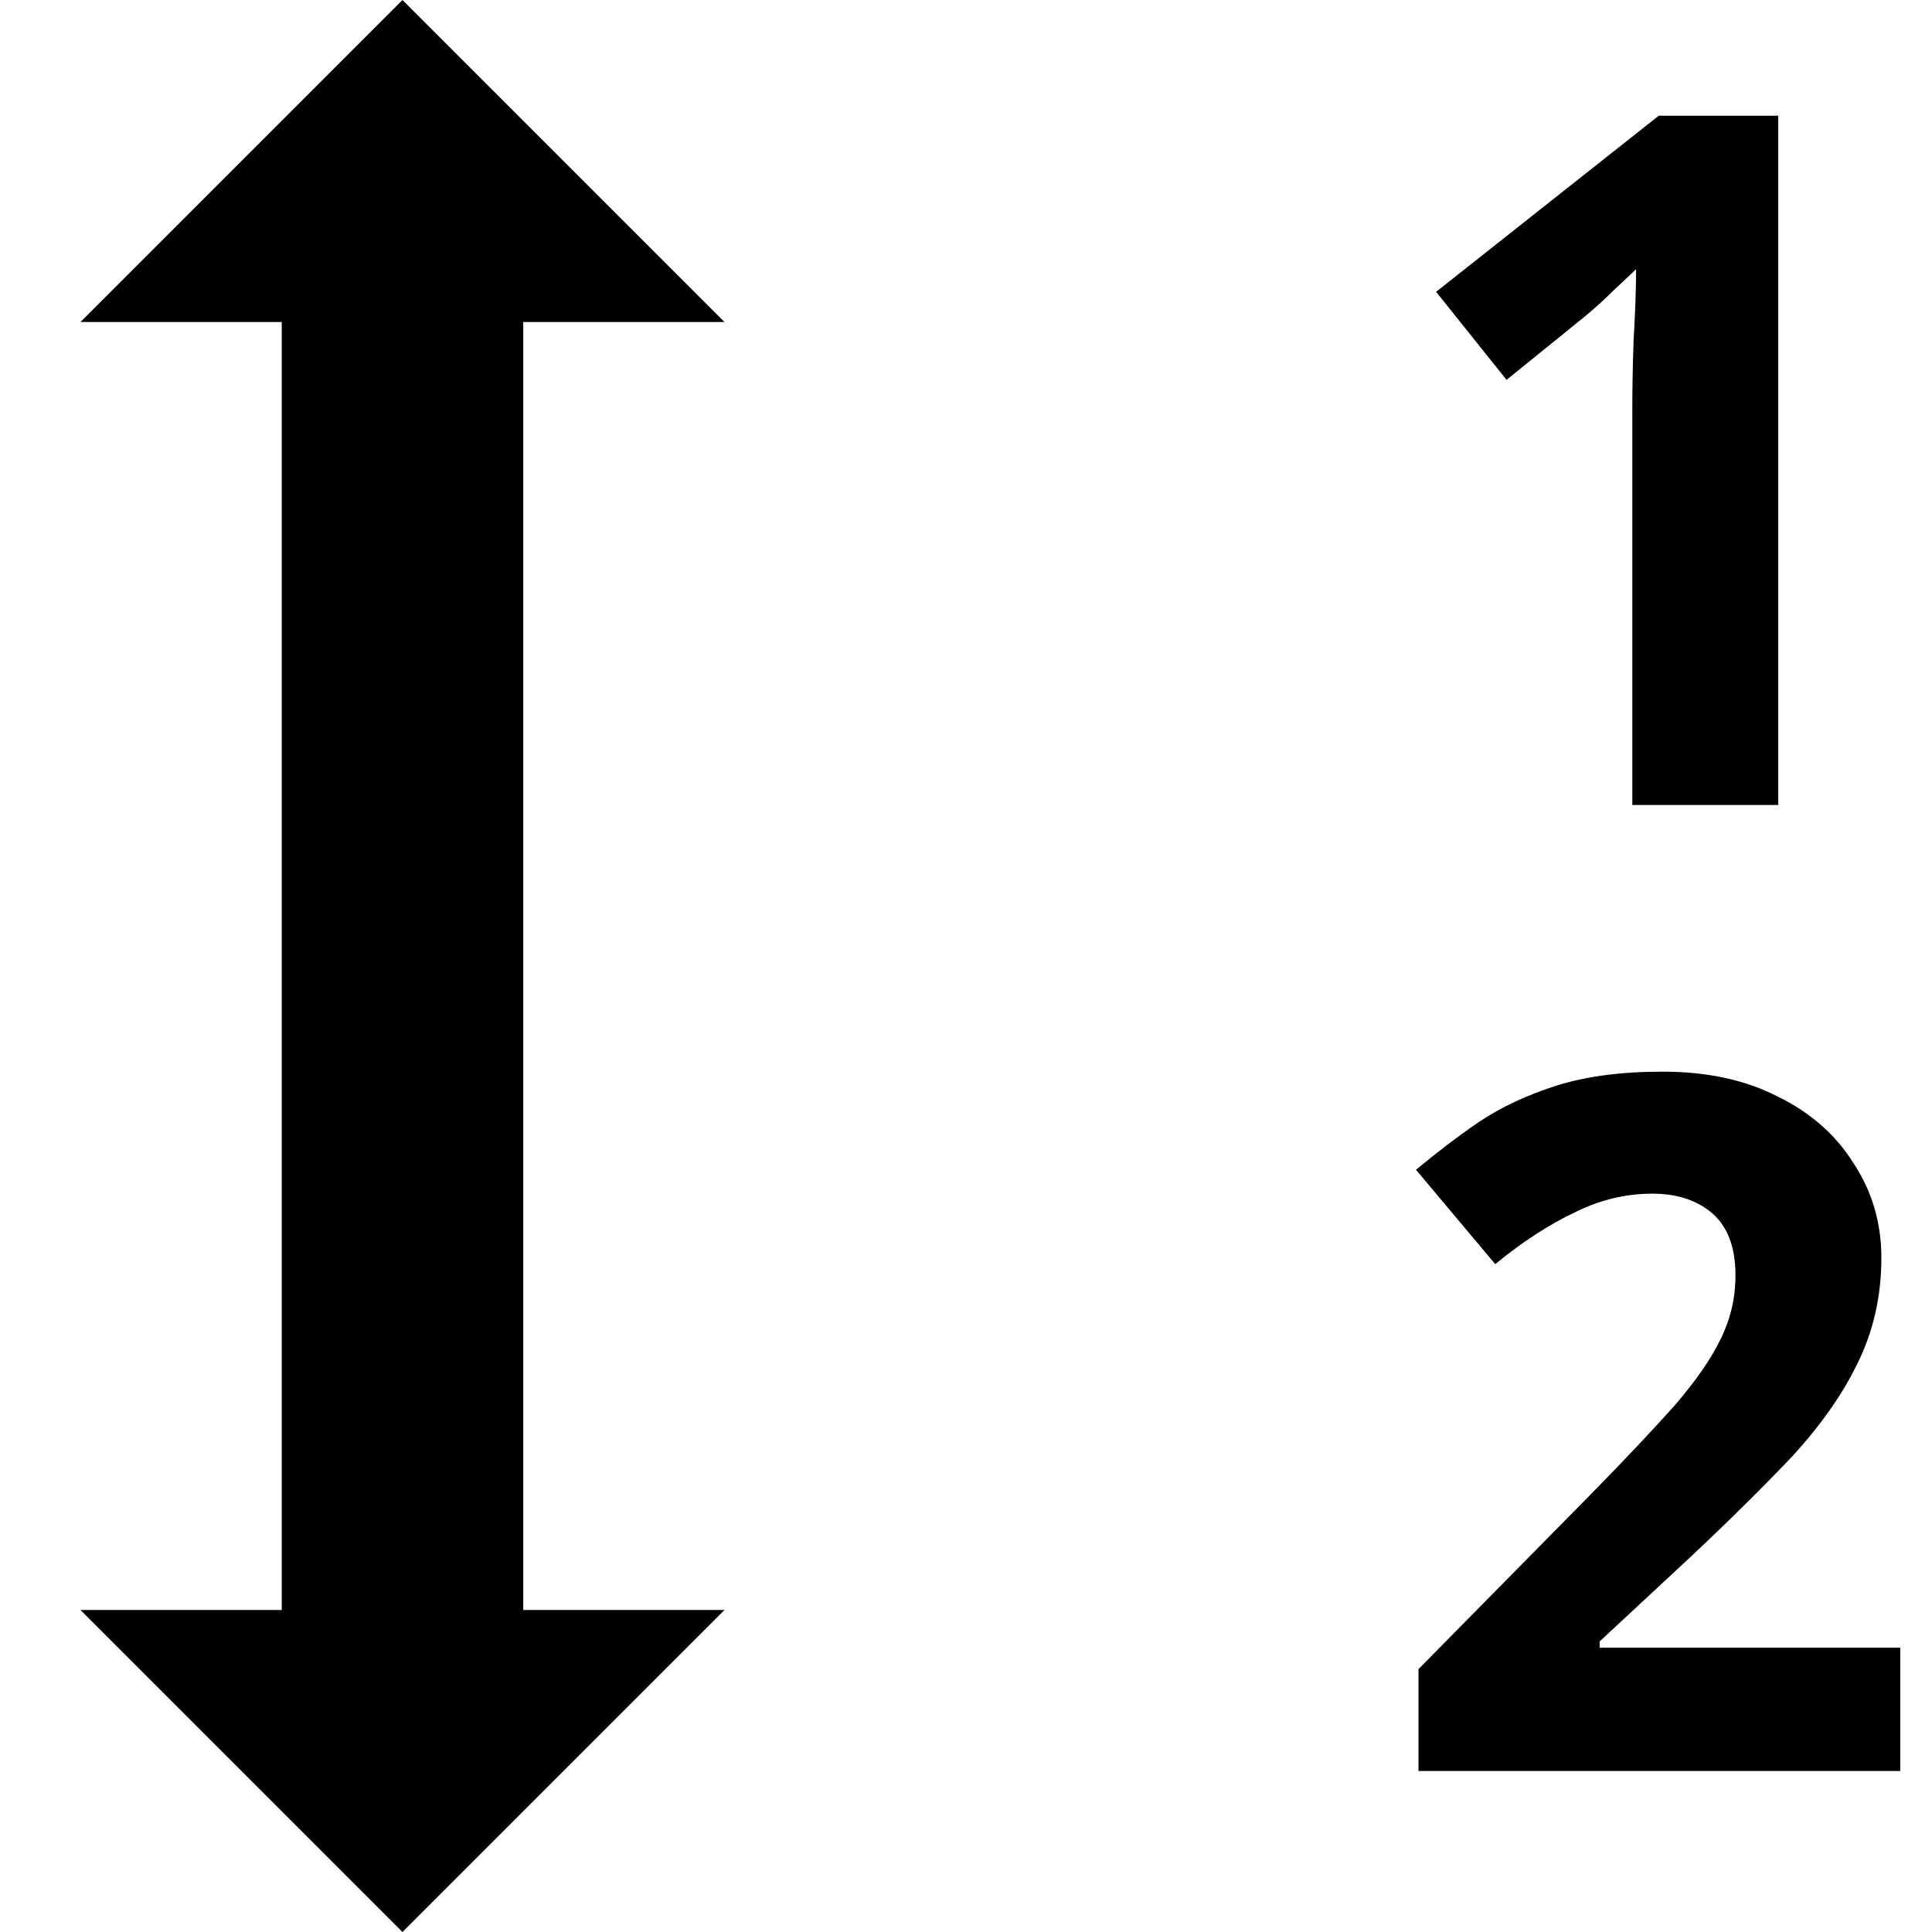
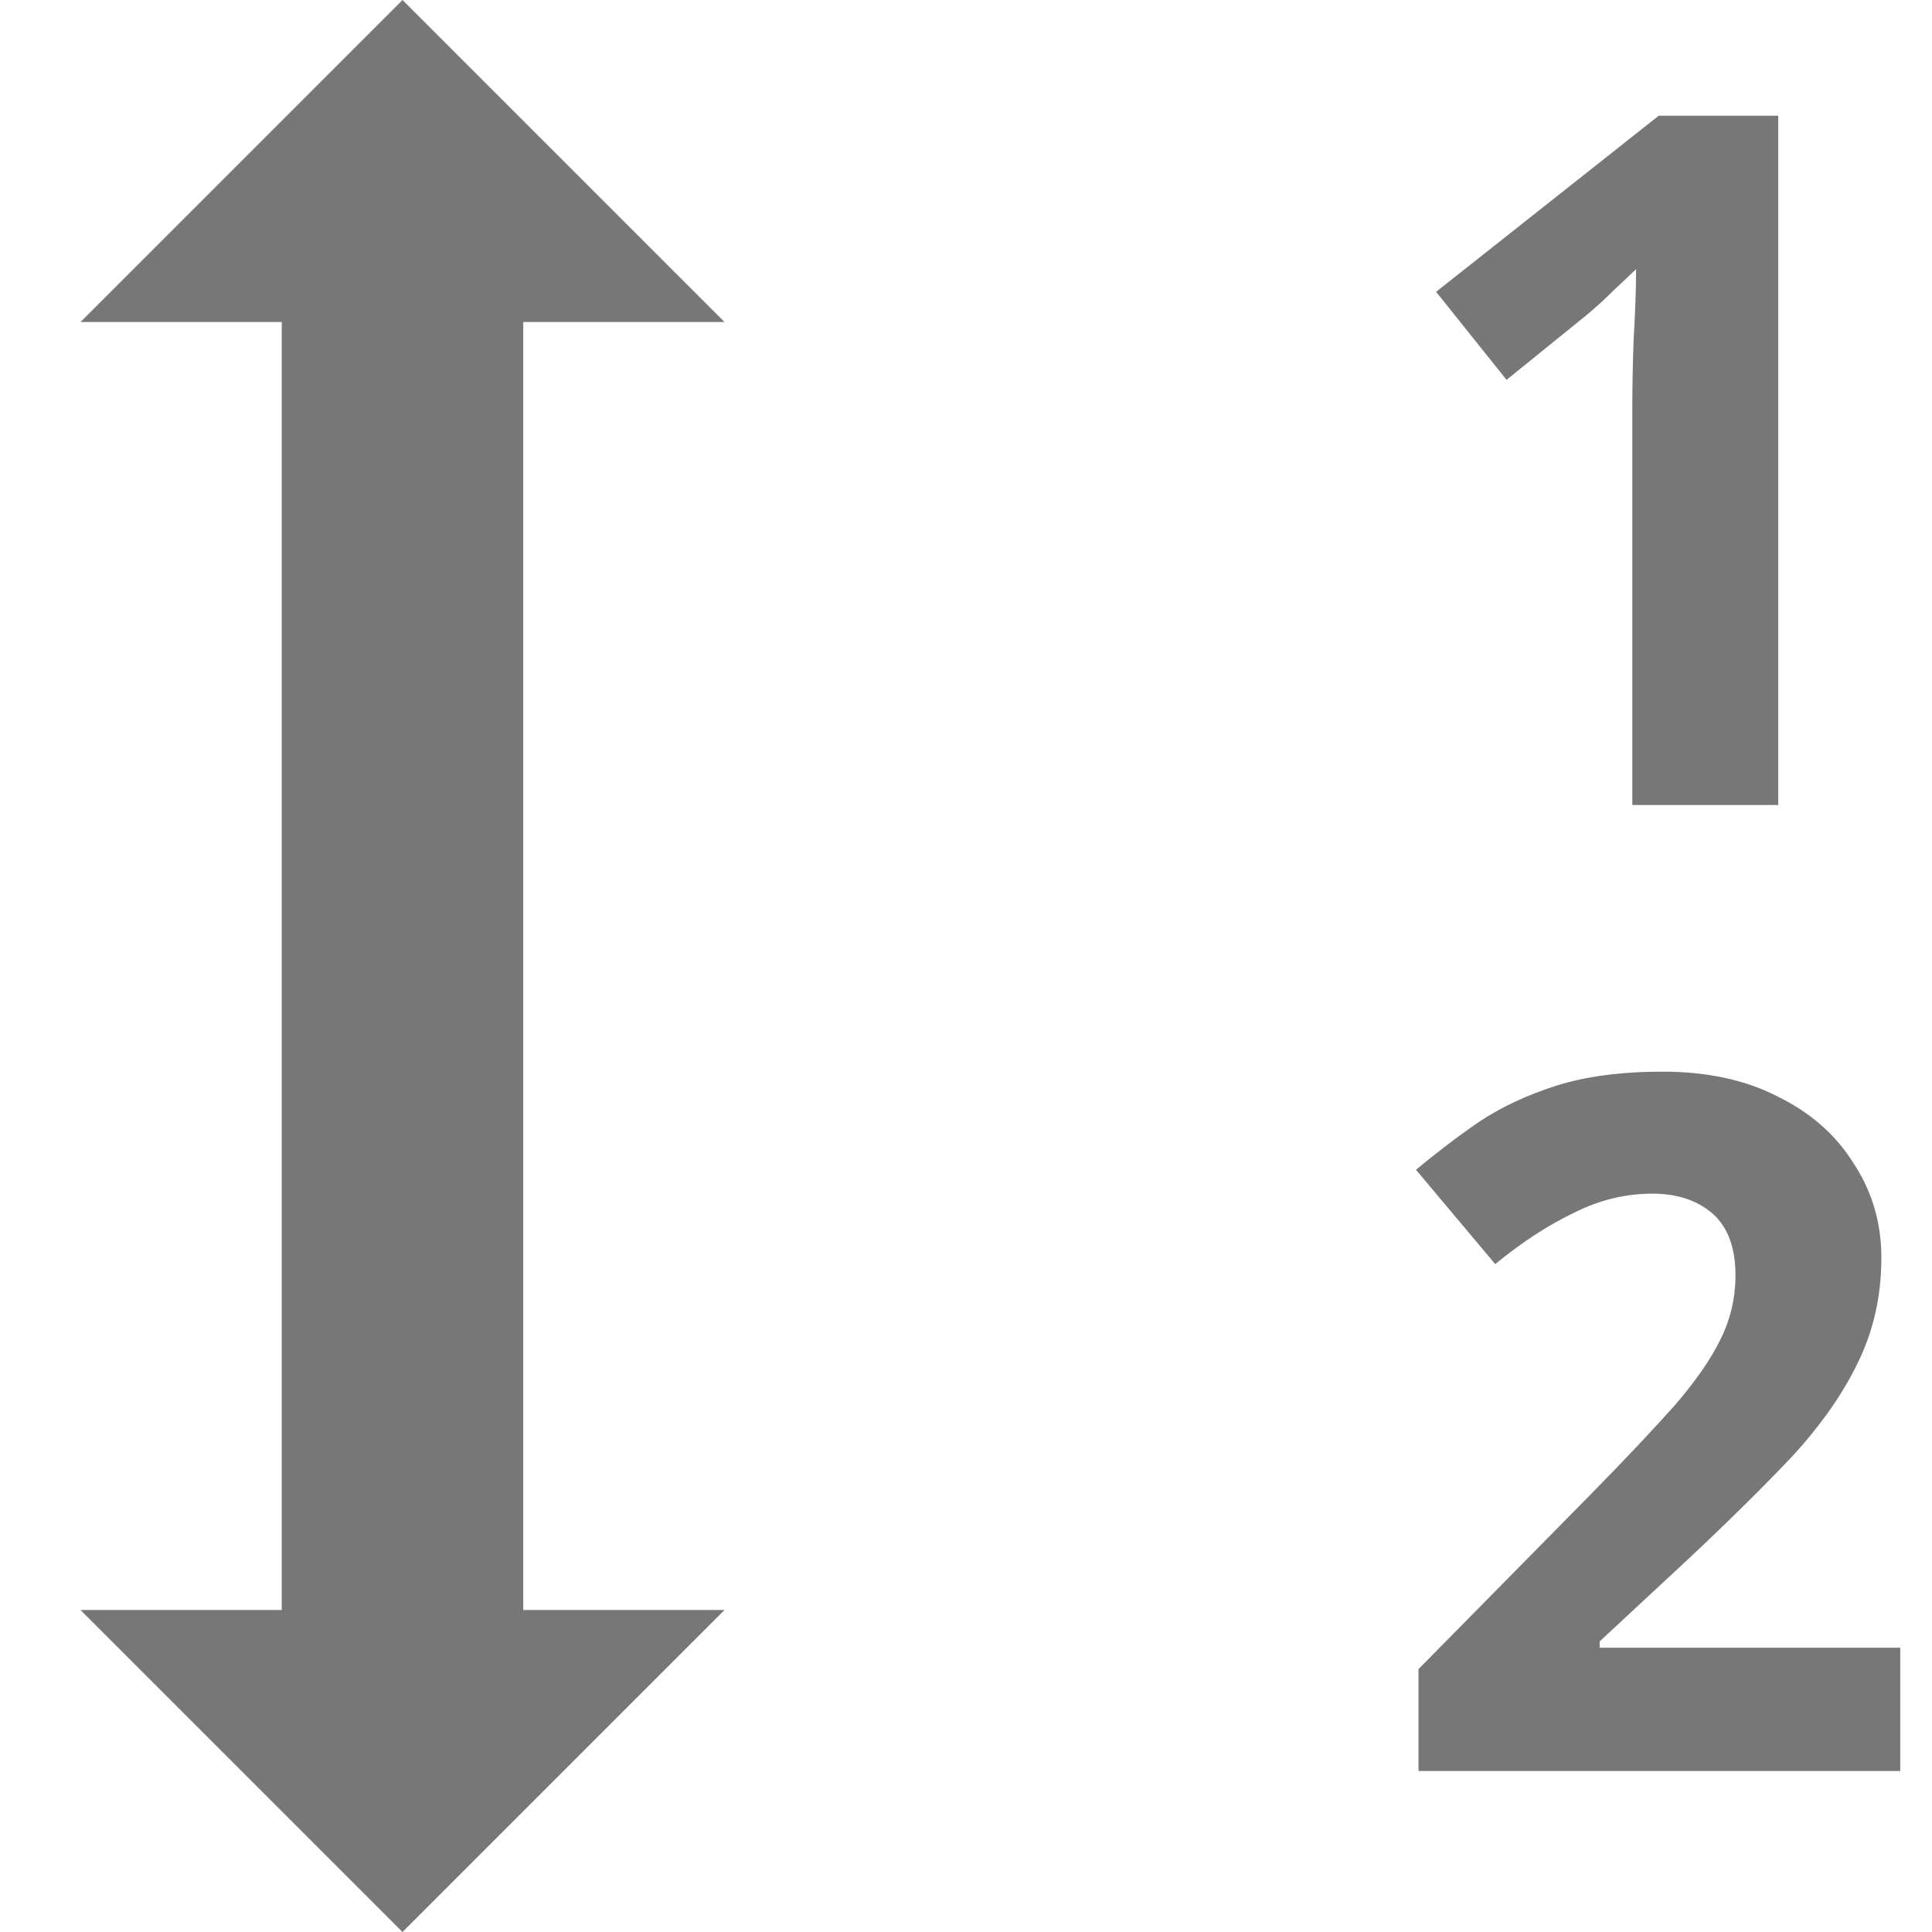
- <svg xmlns="http://www.w3.org/2000/svg" fill="#000000" height="24" viewBox="0 0 24 24" width="24">
+ <svg xmlns="http://www.w3.org/2000/svg" fill="#777" height="24" viewBox="0 0 24 24" width="24">
  <path d="M9 4 l-4 -4 l-4 4 h2.5              V20              h-2.5 l4 4 l4 -4 h-2.5 V4" />
  <text x="24" y="10" text-anchor="end" font-weight="bold" font-family="Verdana" font-size="12">1</text>
  <text x="24" y="22" text-anchor="end" font-weight="bold" font-family="Verdana" font-size="12">2</text>
  <path d="M0 0h24v24H0z" fill="none" />
</svg>
